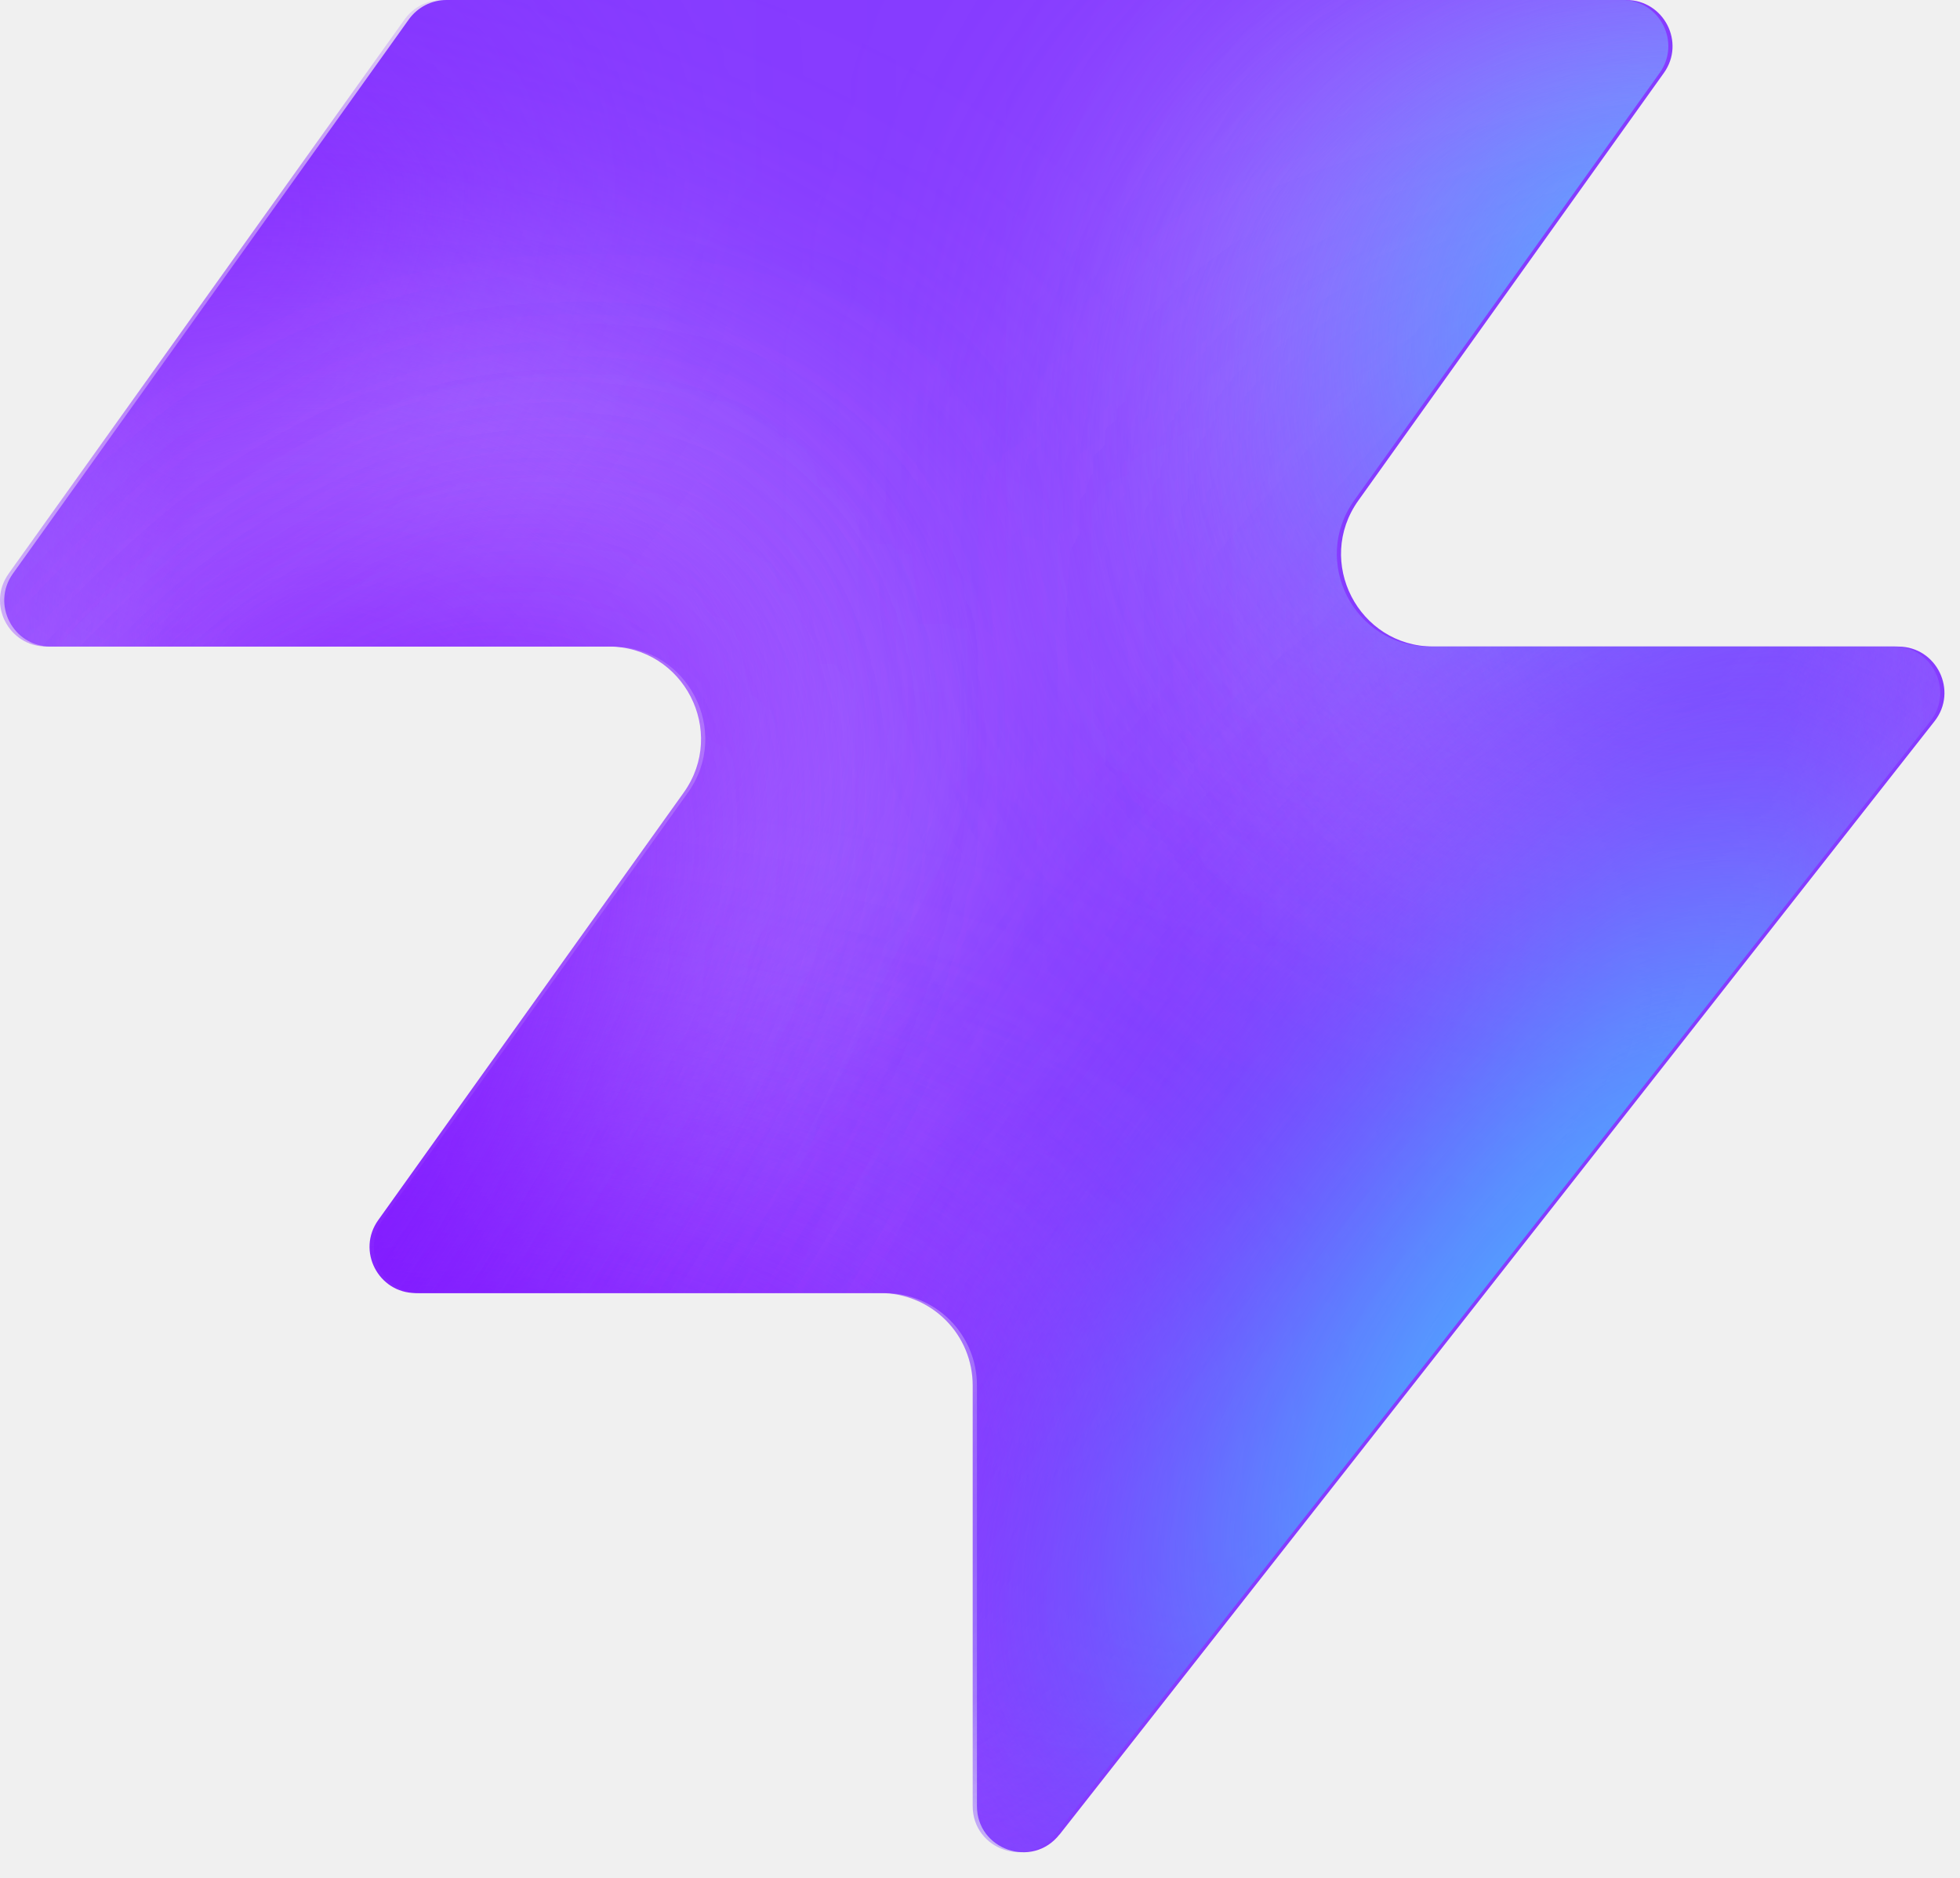
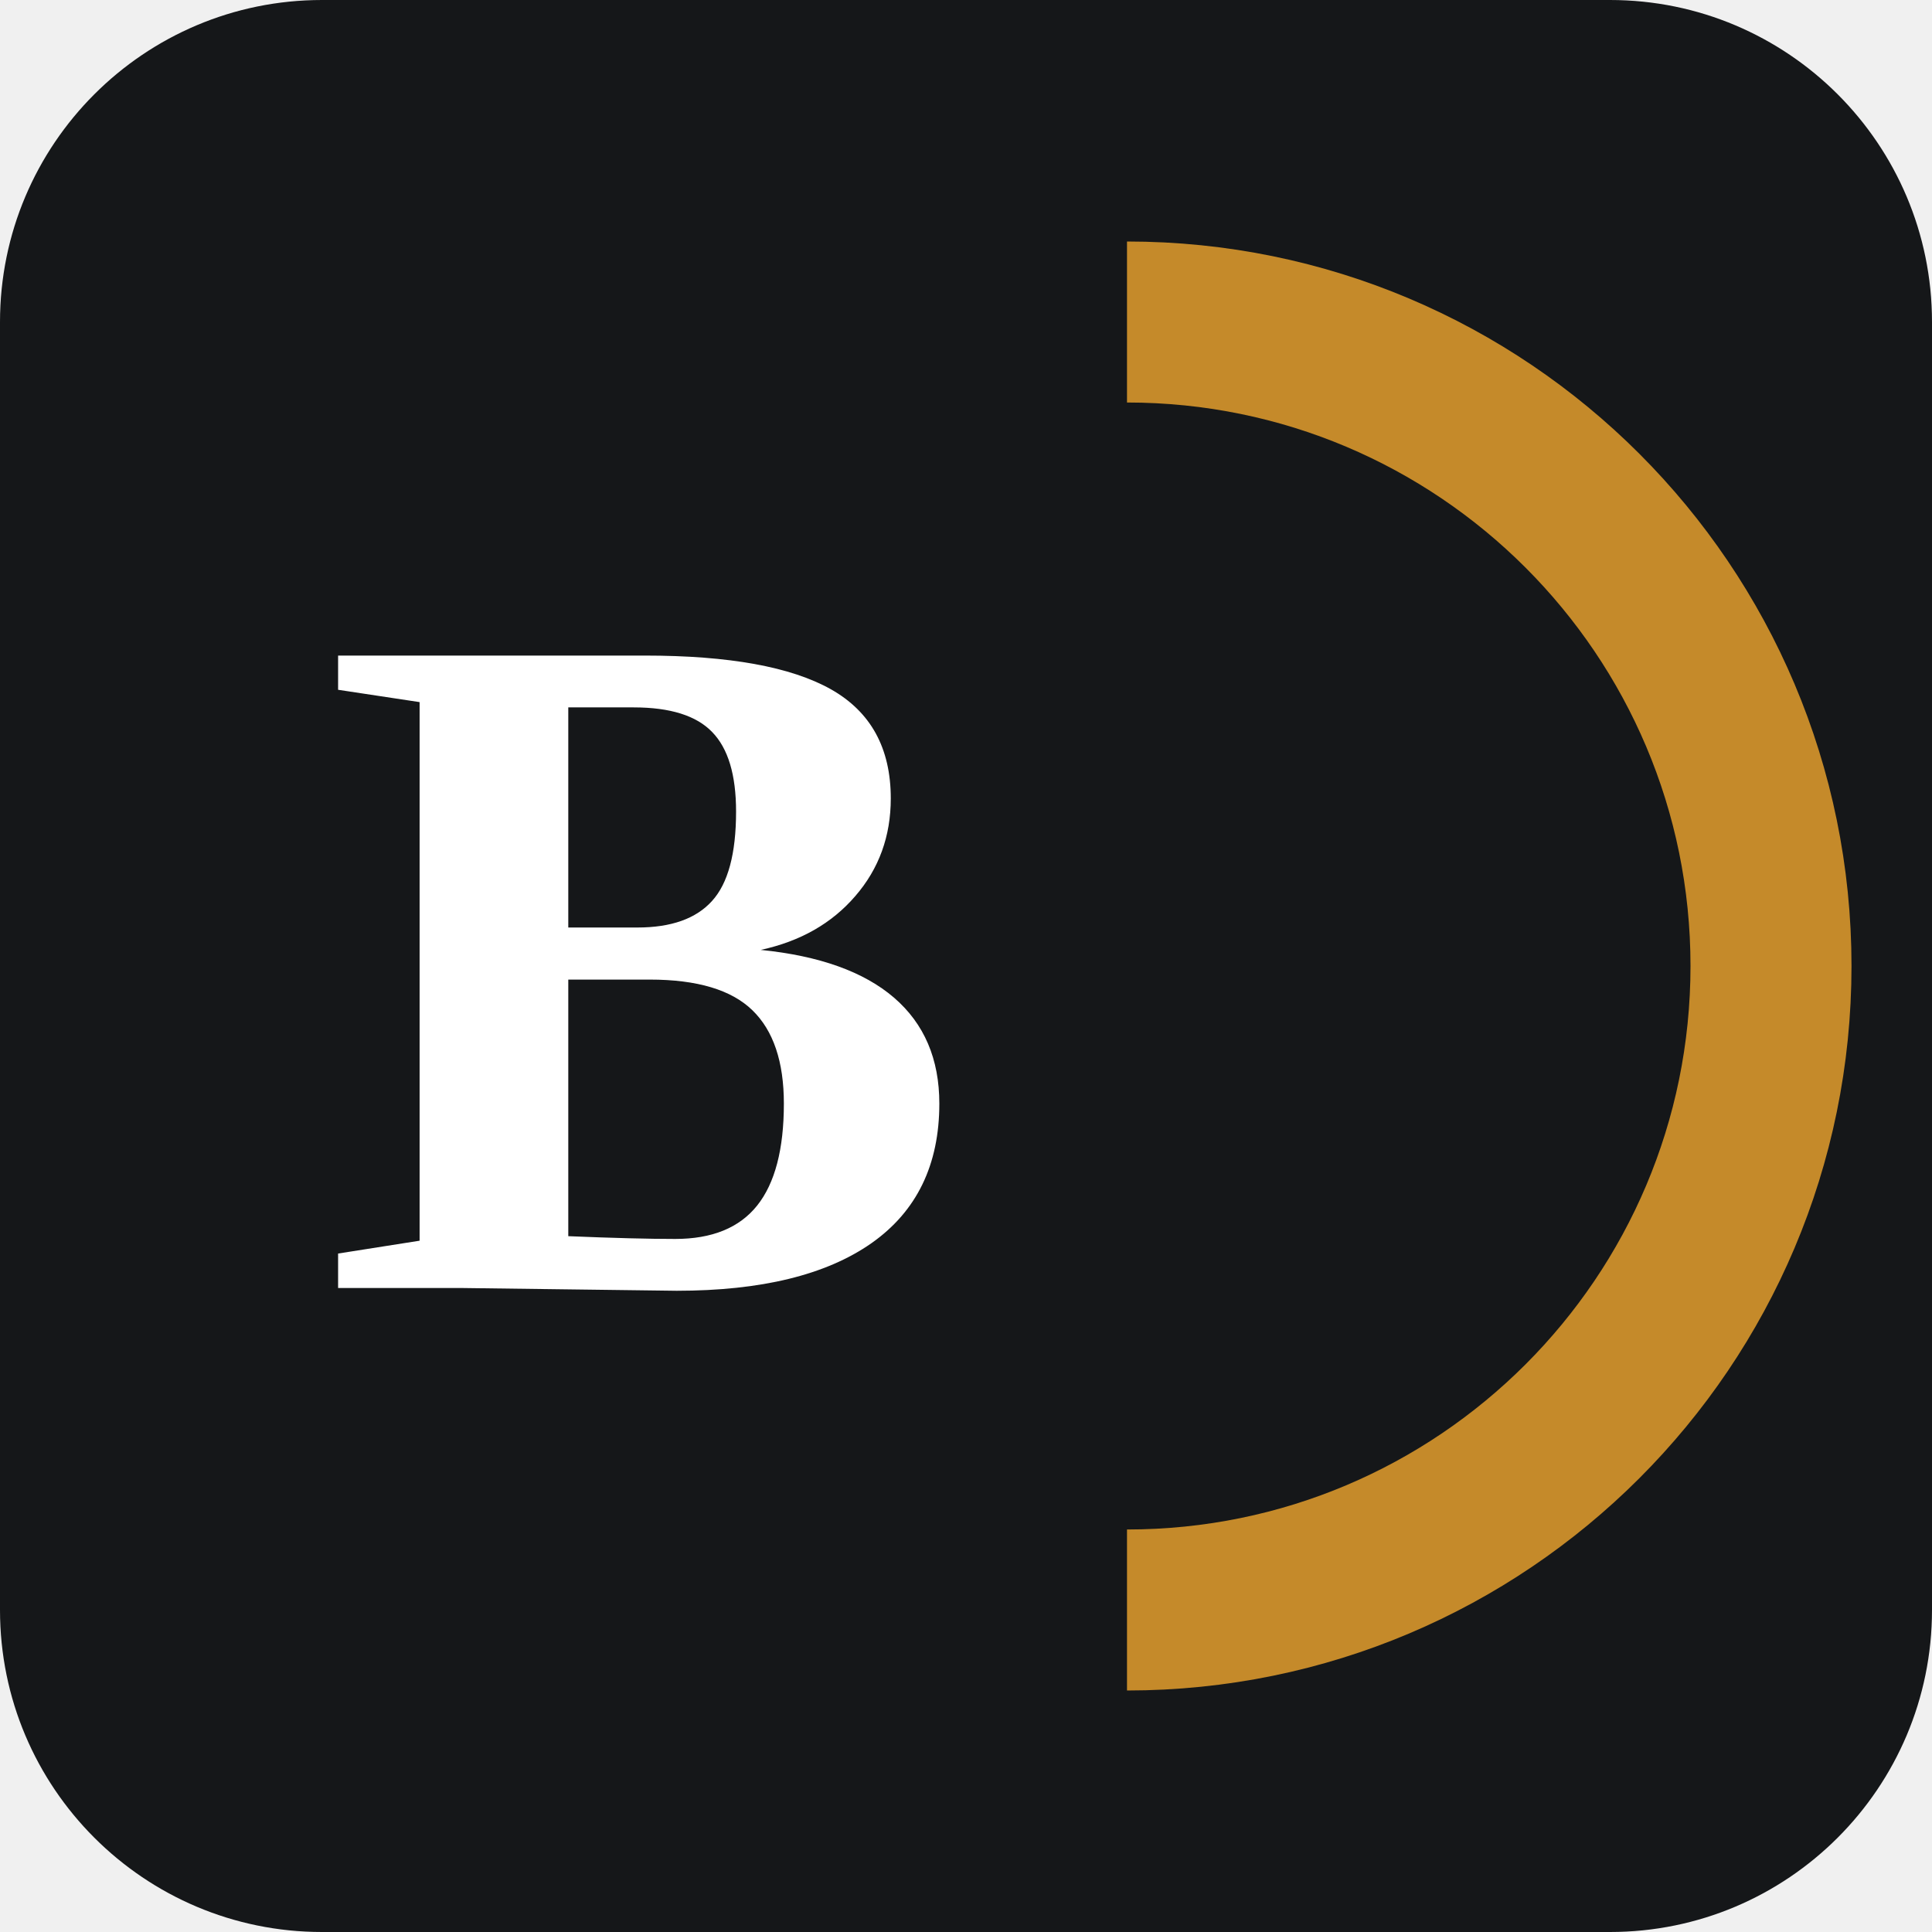
- <svg xmlns="http://www.w3.org/2000/svg" width="48" height="46" fill="none" viewBox="0 0 48 46">
-   <path fill="#863bff" d="M25.946 44.938c-.664.845-2.021.375-2.021-.698V33.937a2.26 2.26 0 0 0-2.262-2.262H10.287c-.92 0-1.456-1.04-.92-1.788l7.48-10.471c1.07-1.497 0-3.578-1.842-3.578H1.237c-.92 0-1.456-1.04-.92-1.788L10.013.474c.214-.297.556-.474.92-.474h28.894c.92 0 1.456 1.04.92 1.788l-7.48 10.471c-1.07 1.498 0 3.579 1.842 3.579h11.377c.943 0 1.473 1.088.89 1.83L25.947 44.94z" style="fill:#863bff;fill:color(display-p3 .525 .23 1);fill-opacity:1" />
-   <mask id="a" width="48" height="46" x="0" y="0" maskUnits="userSpaceOnUse" style="mask-type:alpha">
-     <path fill="#000" d="M25.842 44.938c-.664.844-2.021.375-2.021-.698V33.937a2.26 2.26 0 0 0-2.262-2.262H10.183c-.92 0-1.456-1.04-.92-1.788l7.48-10.471c1.07-1.498 0-3.579-1.842-3.579H1.133c-.92 0-1.456-1.04-.92-1.787L9.91.473c.214-.297.556-.474.92-.474h28.894c.92 0 1.456 1.04.92 1.788l-7.48 10.471c-1.07 1.498 0 3.578 1.842 3.578h11.377c.943 0 1.473 1.088.89 1.832L25.843 44.94z" style="fill:#000;fill-opacity:1" />
-   </mask>
-   <g mask="url(#a)">
-     <g filter="url(#b)">
-       <ellipse cx="5.508" cy="14.704" fill="#ede6ff" rx="5.508" ry="14.704" style="fill:#ede6ff;fill:color(display-p3 .927 .903 1);fill-opacity:1" transform="matrix(.00324 1 1 -.00324 -4.47 31.516)" />
-     </g>
-     <g filter="url(#c)">
-       <ellipse cx="10.399" cy="29.851" fill="#ede6ff" rx="10.399" ry="29.851" style="fill:#ede6ff;fill:color(display-p3 .927 .903 1);fill-opacity:1" transform="matrix(.00324 1 1 -.00324 -39.328 7.883)" />
-     </g>
-     <g filter="url(#d)">
-       <ellipse cx="5.508" cy="30.487" fill="#7e14ff" rx="5.508" ry="30.487" style="fill:#7e14ff;fill:color(display-p3 .492 .077 1);fill-opacity:1" transform="rotate(89.814 -25.913 -14.639)scale(1 -1)" />
-     </g>
-     <g filter="url(#e)">
-       <ellipse cx="5.508" cy="30.599" fill="#7e14ff" rx="5.508" ry="30.599" style="fill:#7e14ff;fill:color(display-p3 .492 .077 1);fill-opacity:1" transform="rotate(89.814 -32.644 -3.334)scale(1 -1)" />
-     </g>
-     <g filter="url(#f)">
-       <ellipse cx="5.508" cy="30.599" fill="#7e14ff" rx="5.508" ry="30.599" style="fill:#7e14ff;fill:color(display-p3 .492 .077 1);fill-opacity:1" transform="matrix(.00324 1 1 -.00324 -34.34 30.47)" />
-     </g>
-     <g filter="url(#g)">
-       <ellipse cx="14.072" cy="22.078" fill="#ede6ff" rx="14.072" ry="22.078" style="fill:#ede6ff;fill:color(display-p3 .927 .903 1);fill-opacity:1" transform="rotate(93.35 24.506 48.493)scale(-1 1)" />
-     </g>
-     <g filter="url(#h)">
-       <ellipse cx="3.47" cy="21.501" fill="#7e14ff" rx="3.47" ry="21.501" style="fill:#7e14ff;fill:color(display-p3 .492 .077 1);fill-opacity:1" transform="rotate(89.009 28.708 47.59)scale(-1 1)" />
-     </g>
-     <g filter="url(#i)">
-       <ellipse cx="3.47" cy="21.501" fill="#7e14ff" rx="3.47" ry="21.501" style="fill:#7e14ff;fill:color(display-p3 .492 .077 1);fill-opacity:1" transform="rotate(89.009 28.708 47.59)scale(-1 1)" />
-     </g>
-     <g filter="url(#j)">
-       <ellipse cx=".387" cy="8.972" fill="#7e14ff" rx="4.407" ry="29.108" style="fill:#7e14ff;fill:color(display-p3 .492 .077 1);fill-opacity:1" transform="rotate(39.51 .387 8.972)" />
-     </g>
-     <g filter="url(#k)">
-       <ellipse cx="47.523" cy="-6.092" fill="#7e14ff" rx="4.407" ry="29.108" style="fill:#7e14ff;fill:color(display-p3 .492 .077 1);fill-opacity:1" transform="rotate(37.892 47.523 -6.092)" />
-     </g>
-     <g filter="url(#l)">
-       <ellipse cx="41.412" cy="6.333" fill="#47bfff" rx="5.971" ry="9.665" style="fill:#47bfff;fill:color(display-p3 .28 .748 1);fill-opacity:1" transform="rotate(37.892 41.412 6.333)" />
-     </g>
-     <g filter="url(#m)">
-       <ellipse cx="-1.879" cy="38.332" fill="#7e14ff" rx="4.407" ry="29.108" style="fill:#7e14ff;fill:color(display-p3 .492 .077 1);fill-opacity:1" transform="rotate(37.892 -1.88 38.332)" />
-     </g>
-     <g filter="url(#n)">
-       <ellipse cx="-1.879" cy="38.332" fill="#7e14ff" rx="4.407" ry="29.108" style="fill:#7e14ff;fill:color(display-p3 .492 .077 1);fill-opacity:1" transform="rotate(37.892 -1.88 38.332)" />
-     </g>
-     <g filter="url(#o)">
-       <ellipse cx="35.651" cy="29.907" fill="#7e14ff" rx="4.407" ry="29.108" style="fill:#7e14ff;fill:color(display-p3 .492 .077 1);fill-opacity:1" transform="rotate(37.892 35.651 29.907)" />
-     </g>
-     <g filter="url(#p)">
-       <ellipse cx="38.418" cy="32.4" fill="#47bfff" rx="5.971" ry="15.297" style="fill:#47bfff;fill:color(display-p3 .28 .748 1);fill-opacity:1" transform="rotate(37.892 38.418 32.4)" />
-     </g>
-   </g>
-   <defs>
-     <filter id="b" width="60.045" height="41.654" x="-19.77" y="16.149" color-interpolation-filters="sRGB" filterUnits="userSpaceOnUse">
-       <feFlood flood-opacity="0" result="BackgroundImageFix" />
-       <feBlend in="SourceGraphic" in2="BackgroundImageFix" result="shape" />
-       <feGaussianBlur result="effect1_foregroundBlur_2002_17158" stdDeviation="7.659" />
-     </filter>
-     <filter id="c" width="90.34" height="51.437" x="-54.613" y="-7.533" color-interpolation-filters="sRGB" filterUnits="userSpaceOnUse">
-       <feFlood flood-opacity="0" result="BackgroundImageFix" />
-       <feBlend in="SourceGraphic" in2="BackgroundImageFix" result="shape" />
-       <feGaussianBlur result="effect1_foregroundBlur_2002_17158" stdDeviation="7.659" />
-     </filter>
-     <filter id="d" width="79.355" height="29.4" x="-49.64" y="2.03" color-interpolation-filters="sRGB" filterUnits="userSpaceOnUse">
-       <feFlood flood-opacity="0" result="BackgroundImageFix" />
-       <feBlend in="SourceGraphic" in2="BackgroundImageFix" result="shape" />
-       <feGaussianBlur result="effect1_foregroundBlur_2002_17158" stdDeviation="4.596" />
-     </filter>
-     <filter id="e" width="79.579" height="29.4" x="-45.045" y="20.029" color-interpolation-filters="sRGB" filterUnits="userSpaceOnUse">
-       <feFlood flood-opacity="0" result="BackgroundImageFix" />
-       <feBlend in="SourceGraphic" in2="BackgroundImageFix" result="shape" />
-       <feGaussianBlur result="effect1_foregroundBlur_2002_17158" stdDeviation="4.596" />
-     </filter>
-     <filter id="f" width="79.579" height="29.4" x="-43.513" y="21.178" color-interpolation-filters="sRGB" filterUnits="userSpaceOnUse">
-       <feFlood flood-opacity="0" result="BackgroundImageFix" />
-       <feBlend in="SourceGraphic" in2="BackgroundImageFix" result="shape" />
-       <feGaussianBlur result="effect1_foregroundBlur_2002_17158" stdDeviation="4.596" />
-     </filter>
-     <filter id="g" width="74.749" height="58.852" x="15.756" y="-17.901" color-interpolation-filters="sRGB" filterUnits="userSpaceOnUse">
-       <feFlood flood-opacity="0" result="BackgroundImageFix" />
-       <feBlend in="SourceGraphic" in2="BackgroundImageFix" result="shape" />
-       <feGaussianBlur result="effect1_foregroundBlur_2002_17158" stdDeviation="7.659" />
-     </filter>
-     <filter id="h" width="61.377" height="25.362" x="23.548" y="2.284" color-interpolation-filters="sRGB" filterUnits="userSpaceOnUse">
-       <feFlood flood-opacity="0" result="BackgroundImageFix" />
-       <feBlend in="SourceGraphic" in2="BackgroundImageFix" result="shape" />
-       <feGaussianBlur result="effect1_foregroundBlur_2002_17158" stdDeviation="4.596" />
-     </filter>
-     <filter id="i" width="61.377" height="25.362" x="23.548" y="2.284" color-interpolation-filters="sRGB" filterUnits="userSpaceOnUse">
-       <feFlood flood-opacity="0" result="BackgroundImageFix" />
-       <feBlend in="SourceGraphic" in2="BackgroundImageFix" result="shape" />
-       <feGaussianBlur result="effect1_foregroundBlur_2002_17158" stdDeviation="4.596" />
-     </filter>
-     <filter id="j" width="56.045" height="63.649" x="-27.636" y="-22.853" color-interpolation-filters="sRGB" filterUnits="userSpaceOnUse">
-       <feFlood flood-opacity="0" result="BackgroundImageFix" />
-       <feBlend in="SourceGraphic" in2="BackgroundImageFix" result="shape" />
-       <feGaussianBlur result="effect1_foregroundBlur_2002_17158" stdDeviation="4.596" />
-     </filter>
-     <filter id="k" width="54.814" height="64.646" x="20.116" y="-38.415" color-interpolation-filters="sRGB" filterUnits="userSpaceOnUse">
-       <feFlood flood-opacity="0" result="BackgroundImageFix" />
-       <feBlend in="SourceGraphic" in2="BackgroundImageFix" result="shape" />
-       <feGaussianBlur result="effect1_foregroundBlur_2002_17158" stdDeviation="4.596" />
-     </filter>
-     <filter id="l" width="33.541" height="35.313" x="24.641" y="-11.323" color-interpolation-filters="sRGB" filterUnits="userSpaceOnUse">
-       <feFlood flood-opacity="0" result="BackgroundImageFix" />
-       <feBlend in="SourceGraphic" in2="BackgroundImageFix" result="shape" />
-       <feGaussianBlur result="effect1_foregroundBlur_2002_17158" stdDeviation="4.596" />
-     </filter>
-     <filter id="m" width="54.814" height="64.646" x="-29.286" y="6.009" color-interpolation-filters="sRGB" filterUnits="userSpaceOnUse">
-       <feFlood flood-opacity="0" result="BackgroundImageFix" />
-       <feBlend in="SourceGraphic" in2="BackgroundImageFix" result="shape" />
-       <feGaussianBlur result="effect1_foregroundBlur_2002_17158" stdDeviation="4.596" />
-     </filter>
-     <filter id="n" width="54.814" height="64.646" x="-29.286" y="6.009" color-interpolation-filters="sRGB" filterUnits="userSpaceOnUse">
-       <feFlood flood-opacity="0" result="BackgroundImageFix" />
-       <feBlend in="SourceGraphic" in2="BackgroundImageFix" result="shape" />
-       <feGaussianBlur result="effect1_foregroundBlur_2002_17158" stdDeviation="4.596" />
-     </filter>
-     <filter id="o" width="54.814" height="64.646" x="8.244" y="-2.416" color-interpolation-filters="sRGB" filterUnits="userSpaceOnUse">
-       <feFlood flood-opacity="0" result="BackgroundImageFix" />
-       <feBlend in="SourceGraphic" in2="BackgroundImageFix" result="shape" />
-       <feGaussianBlur result="effect1_foregroundBlur_2002_17158" stdDeviation="4.596" />
-     </filter>
-     <filter id="p" width="39.409" height="43.623" x="18.713" y="10.588" color-interpolation-filters="sRGB" filterUnits="userSpaceOnUse">
-       <feFlood flood-opacity="0" result="BackgroundImageFix" />
-       <feBlend in="SourceGraphic" in2="BackgroundImageFix" result="shape" />
-       <feGaussianBlur result="effect1_foregroundBlur_2002_17158" stdDeviation="4.596" />
-     </filter>
-   </defs>
+ <svg xmlns="http://www.w3.org/2000/svg" width="120" height="120" viewBox="0 0 120 120">
+   <rect width="120" height="120" rx="20" fill="#151719" />
+   <text x="20" y="80" font-size="60" font-weight="700" fill="#ffffff">B</text>
+   <path d="M70,20 A40,40 0 1,1 70,100" stroke="#c58a2a" stroke-width="10" fill="none" />
</svg>
